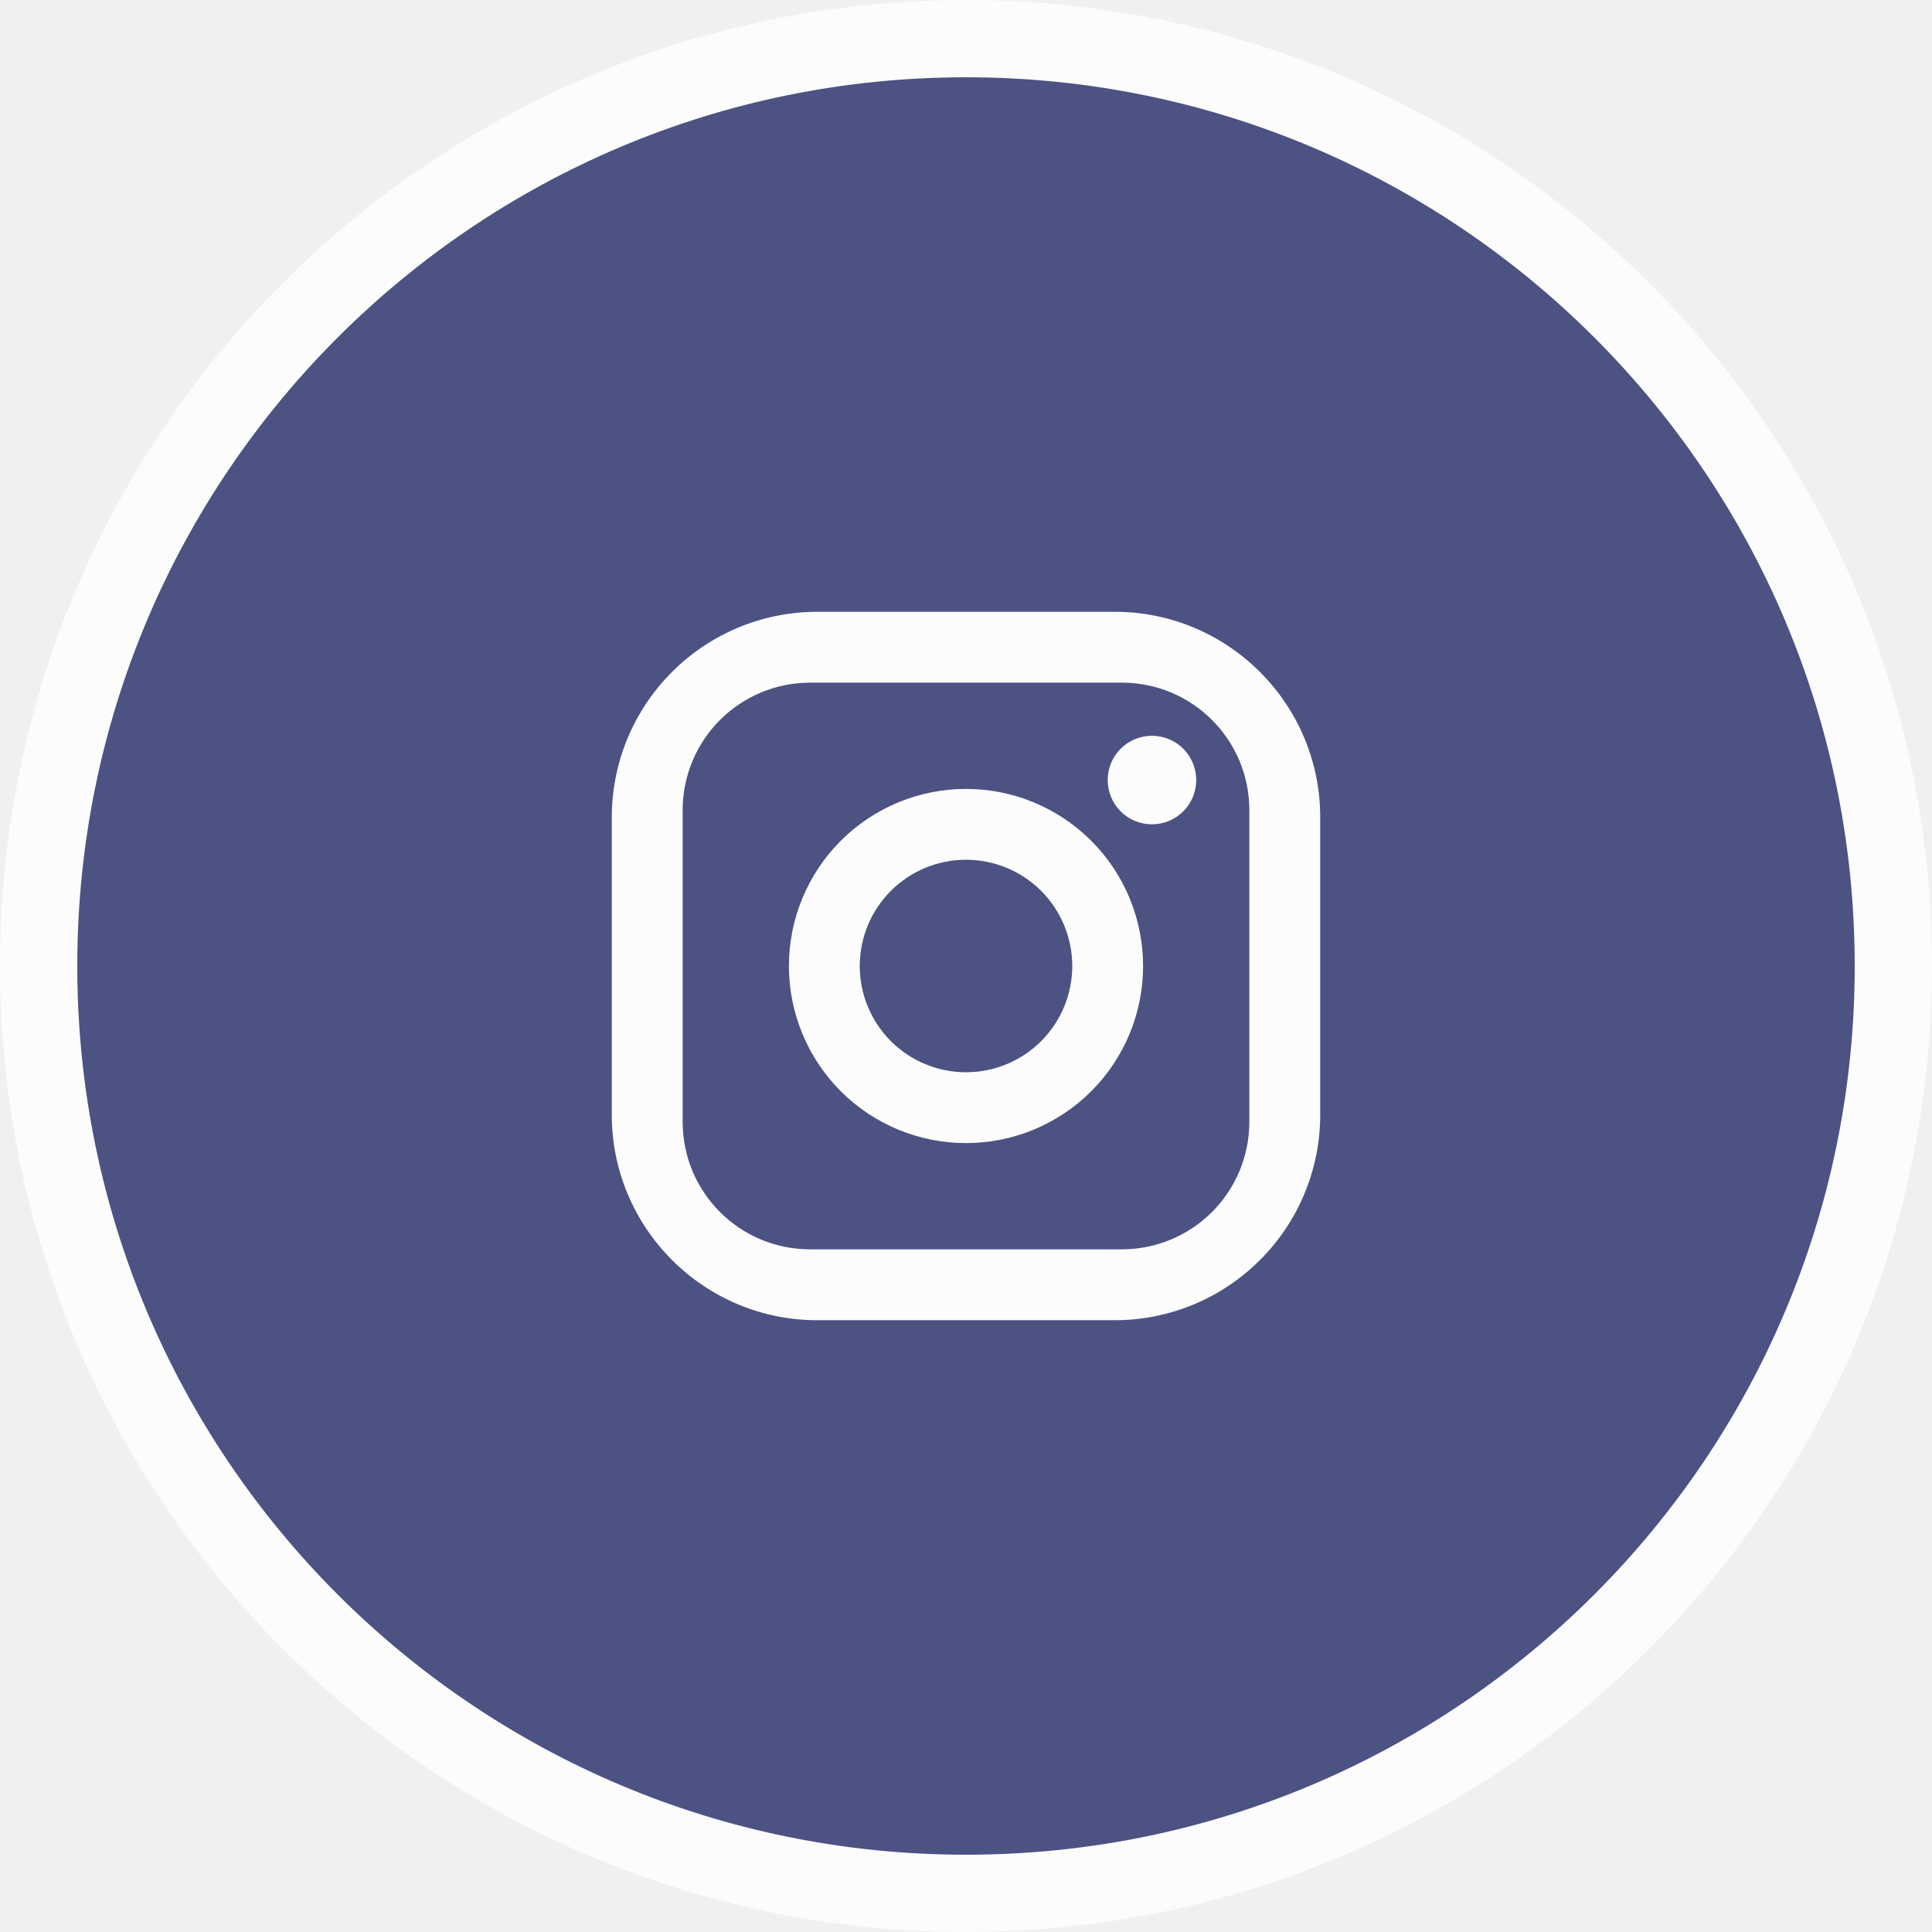
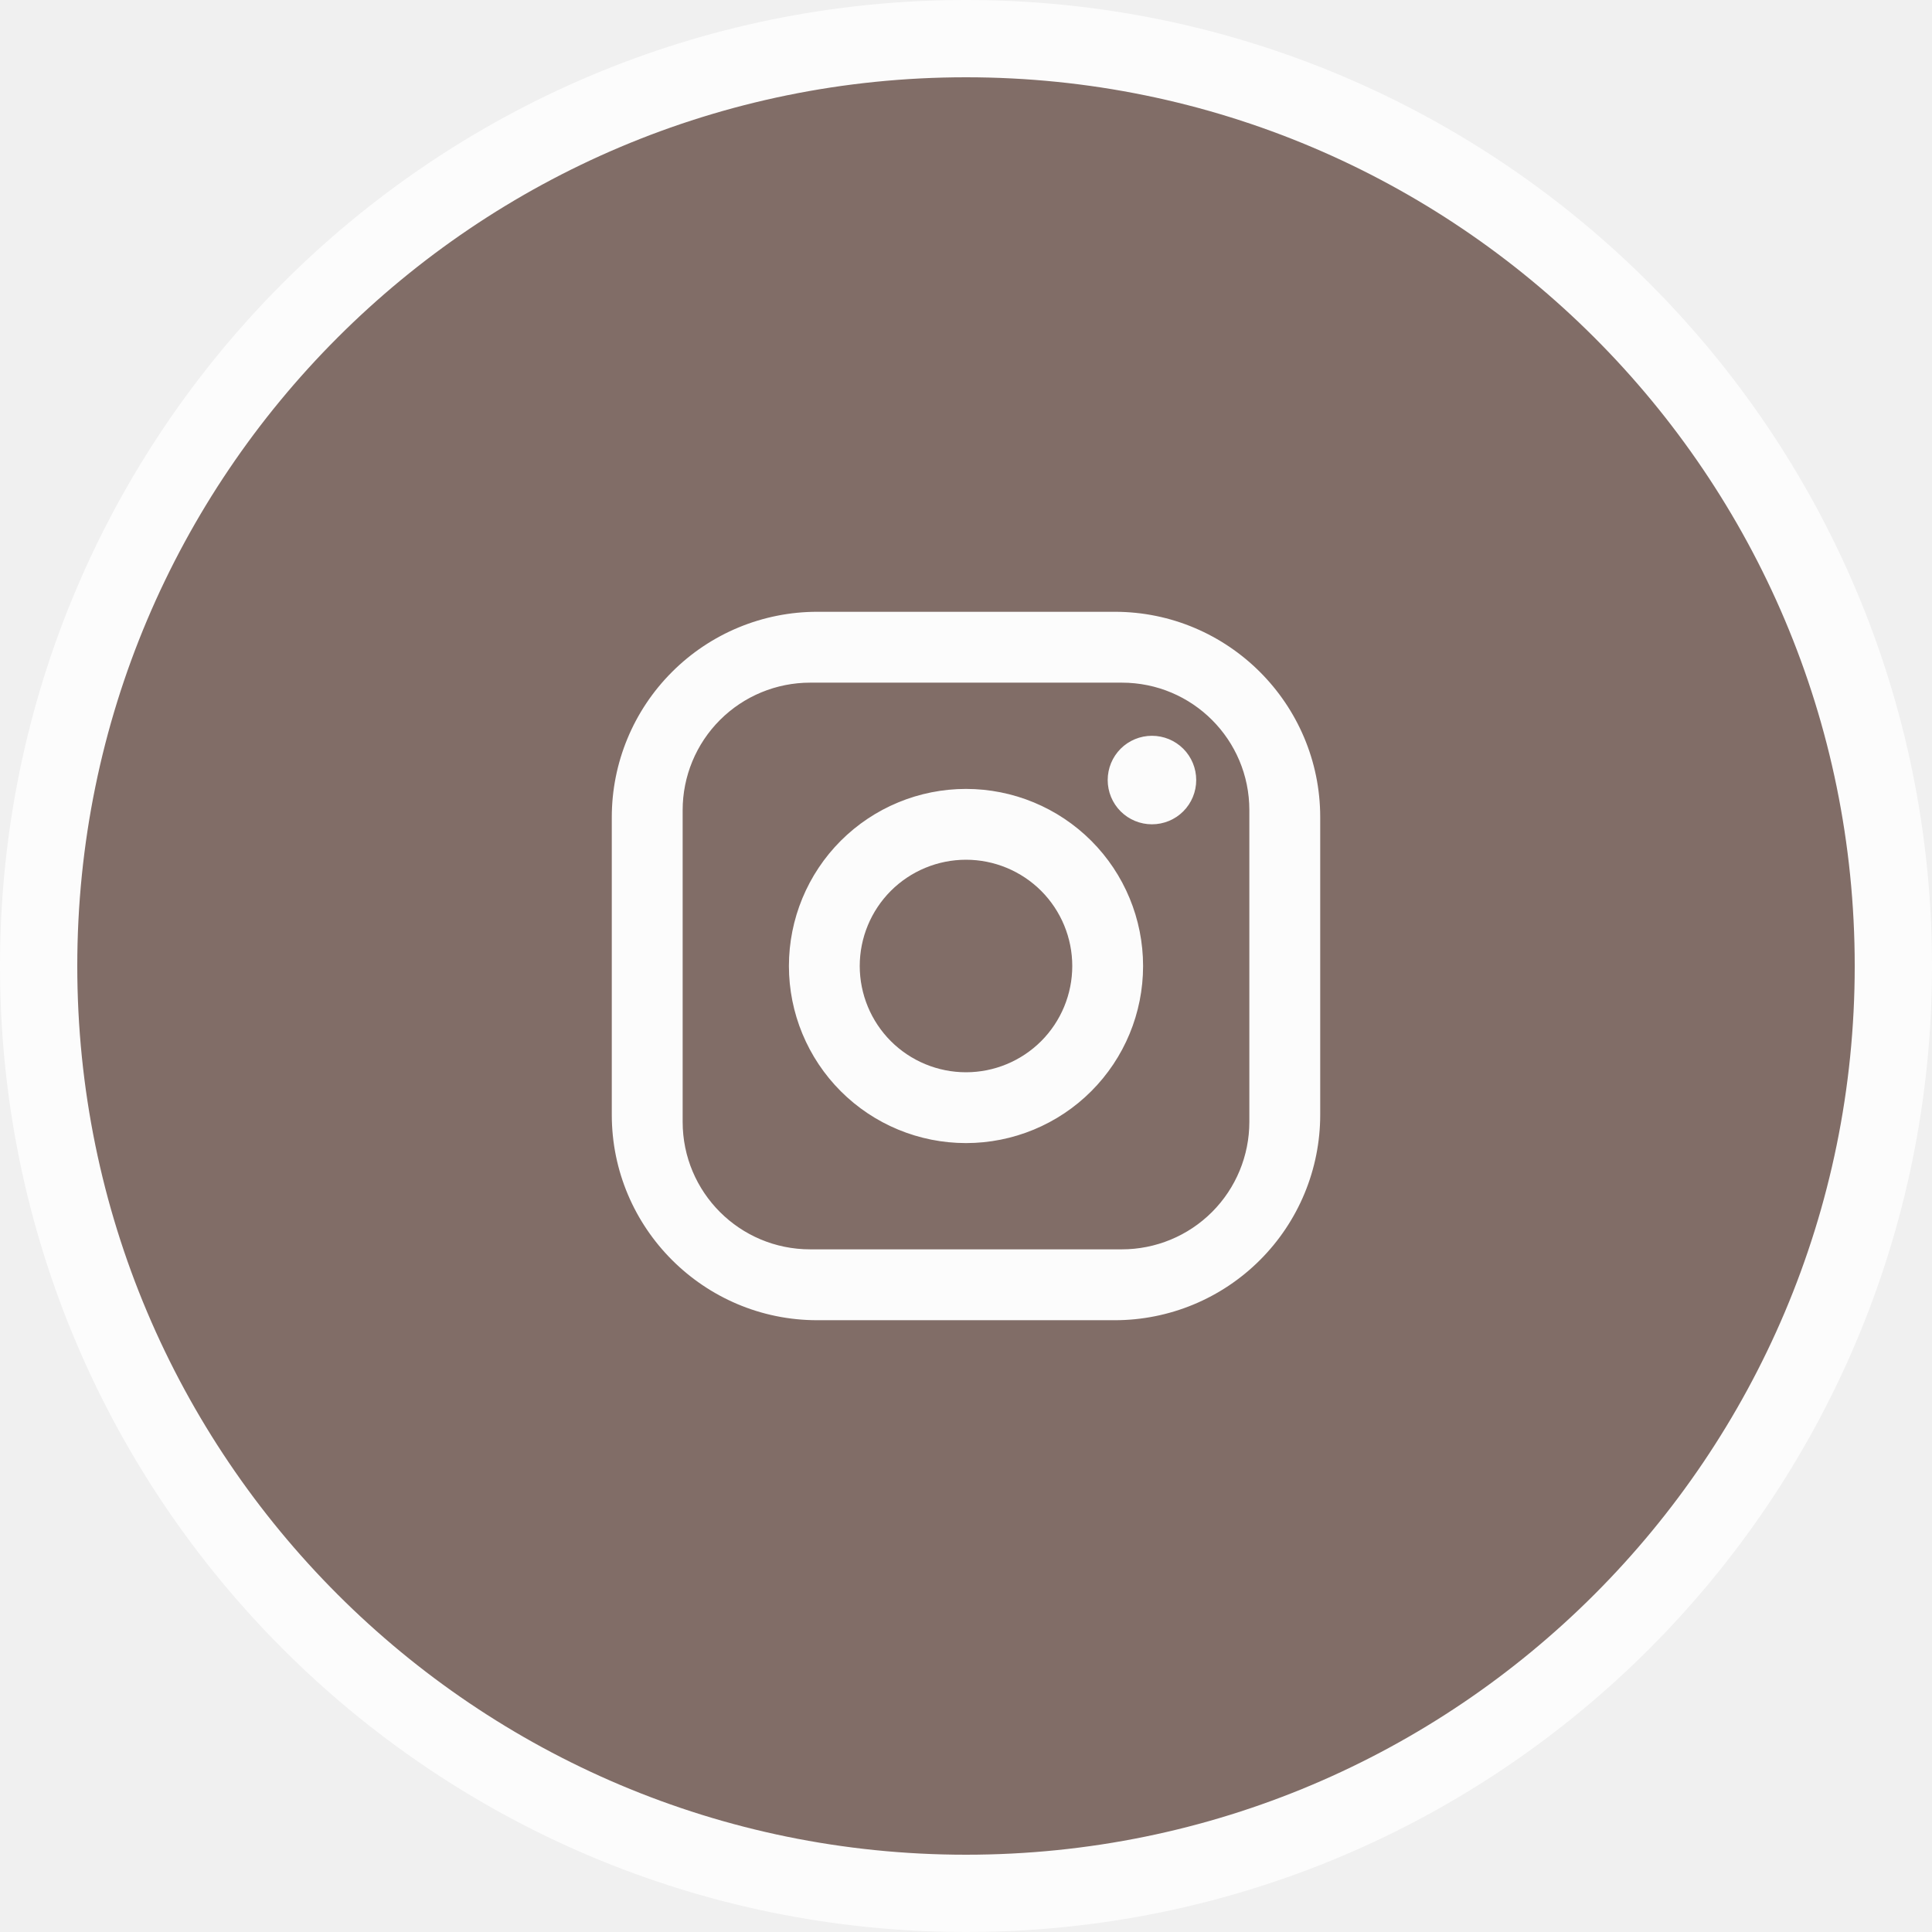
<svg xmlns="http://www.w3.org/2000/svg" width="50" height="50" viewBox="0 0 50 50" fill="none">
  <g opacity="0.8">
-     <circle cx="25" cy="25" r="24" fill="#232C68" stroke="white" stroke-width="2" />
+     <circle cx="25" cy="25" r="24" fill="#654c45" stroke="white" stroke-width="2" />
    <path d="M21.15 15.833H28.85C31.783 15.833 34.167 18.217 34.167 21.15V28.85C34.167 30.26 33.607 31.612 32.609 32.609C31.612 33.607 30.26 34.167 28.85 34.167H21.15C18.217 34.167 15.833 31.783 15.833 28.85V21.15C15.833 19.74 16.393 18.388 17.391 17.391C18.388 16.393 19.74 15.833 21.15 15.833ZM20.967 17.667C20.091 17.667 19.252 18.014 18.633 18.633C18.014 19.252 17.667 20.091 17.667 20.967V29.033C17.667 30.858 19.142 32.333 20.967 32.333H29.033C29.909 32.333 30.748 31.986 31.367 31.367C31.986 30.748 32.333 29.909 32.333 29.033V20.967C32.333 19.142 30.858 17.667 29.033 17.667H20.967ZM29.812 19.042C30.116 19.042 30.408 19.162 30.623 19.377C30.838 19.592 30.958 19.884 30.958 20.188C30.958 20.491 30.838 20.783 30.623 20.998C30.408 21.213 30.116 21.333 29.812 21.333C29.509 21.333 29.217 21.213 29.002 20.998C28.787 20.783 28.667 20.491 28.667 20.188C28.667 19.884 28.787 19.592 29.002 19.377C29.217 19.162 29.509 19.042 29.812 19.042ZM25 20.417C26.216 20.417 27.381 20.9 28.241 21.759C29.101 22.619 29.583 23.785 29.583 25C29.583 26.216 29.101 27.381 28.241 28.241C27.381 29.101 26.216 29.583 25 29.583C23.785 29.583 22.619 29.101 21.759 28.241C20.9 27.381 20.417 26.216 20.417 25C20.417 23.785 20.9 22.619 21.759 21.759C22.619 20.9 23.785 20.417 25 20.417ZM25 22.25C24.271 22.25 23.571 22.54 23.055 23.055C22.54 23.571 22.25 24.271 22.25 25C22.25 25.729 22.54 26.429 23.055 26.945C23.571 27.46 24.271 27.75 25 27.75C25.729 27.75 26.429 27.46 26.945 26.945C27.46 26.429 27.75 25.729 27.75 25C27.75 24.271 27.46 23.571 26.945 23.055C26.429 22.54 25.729 22.25 25 22.25Z" fill="white" />
  </g>
</svg>
